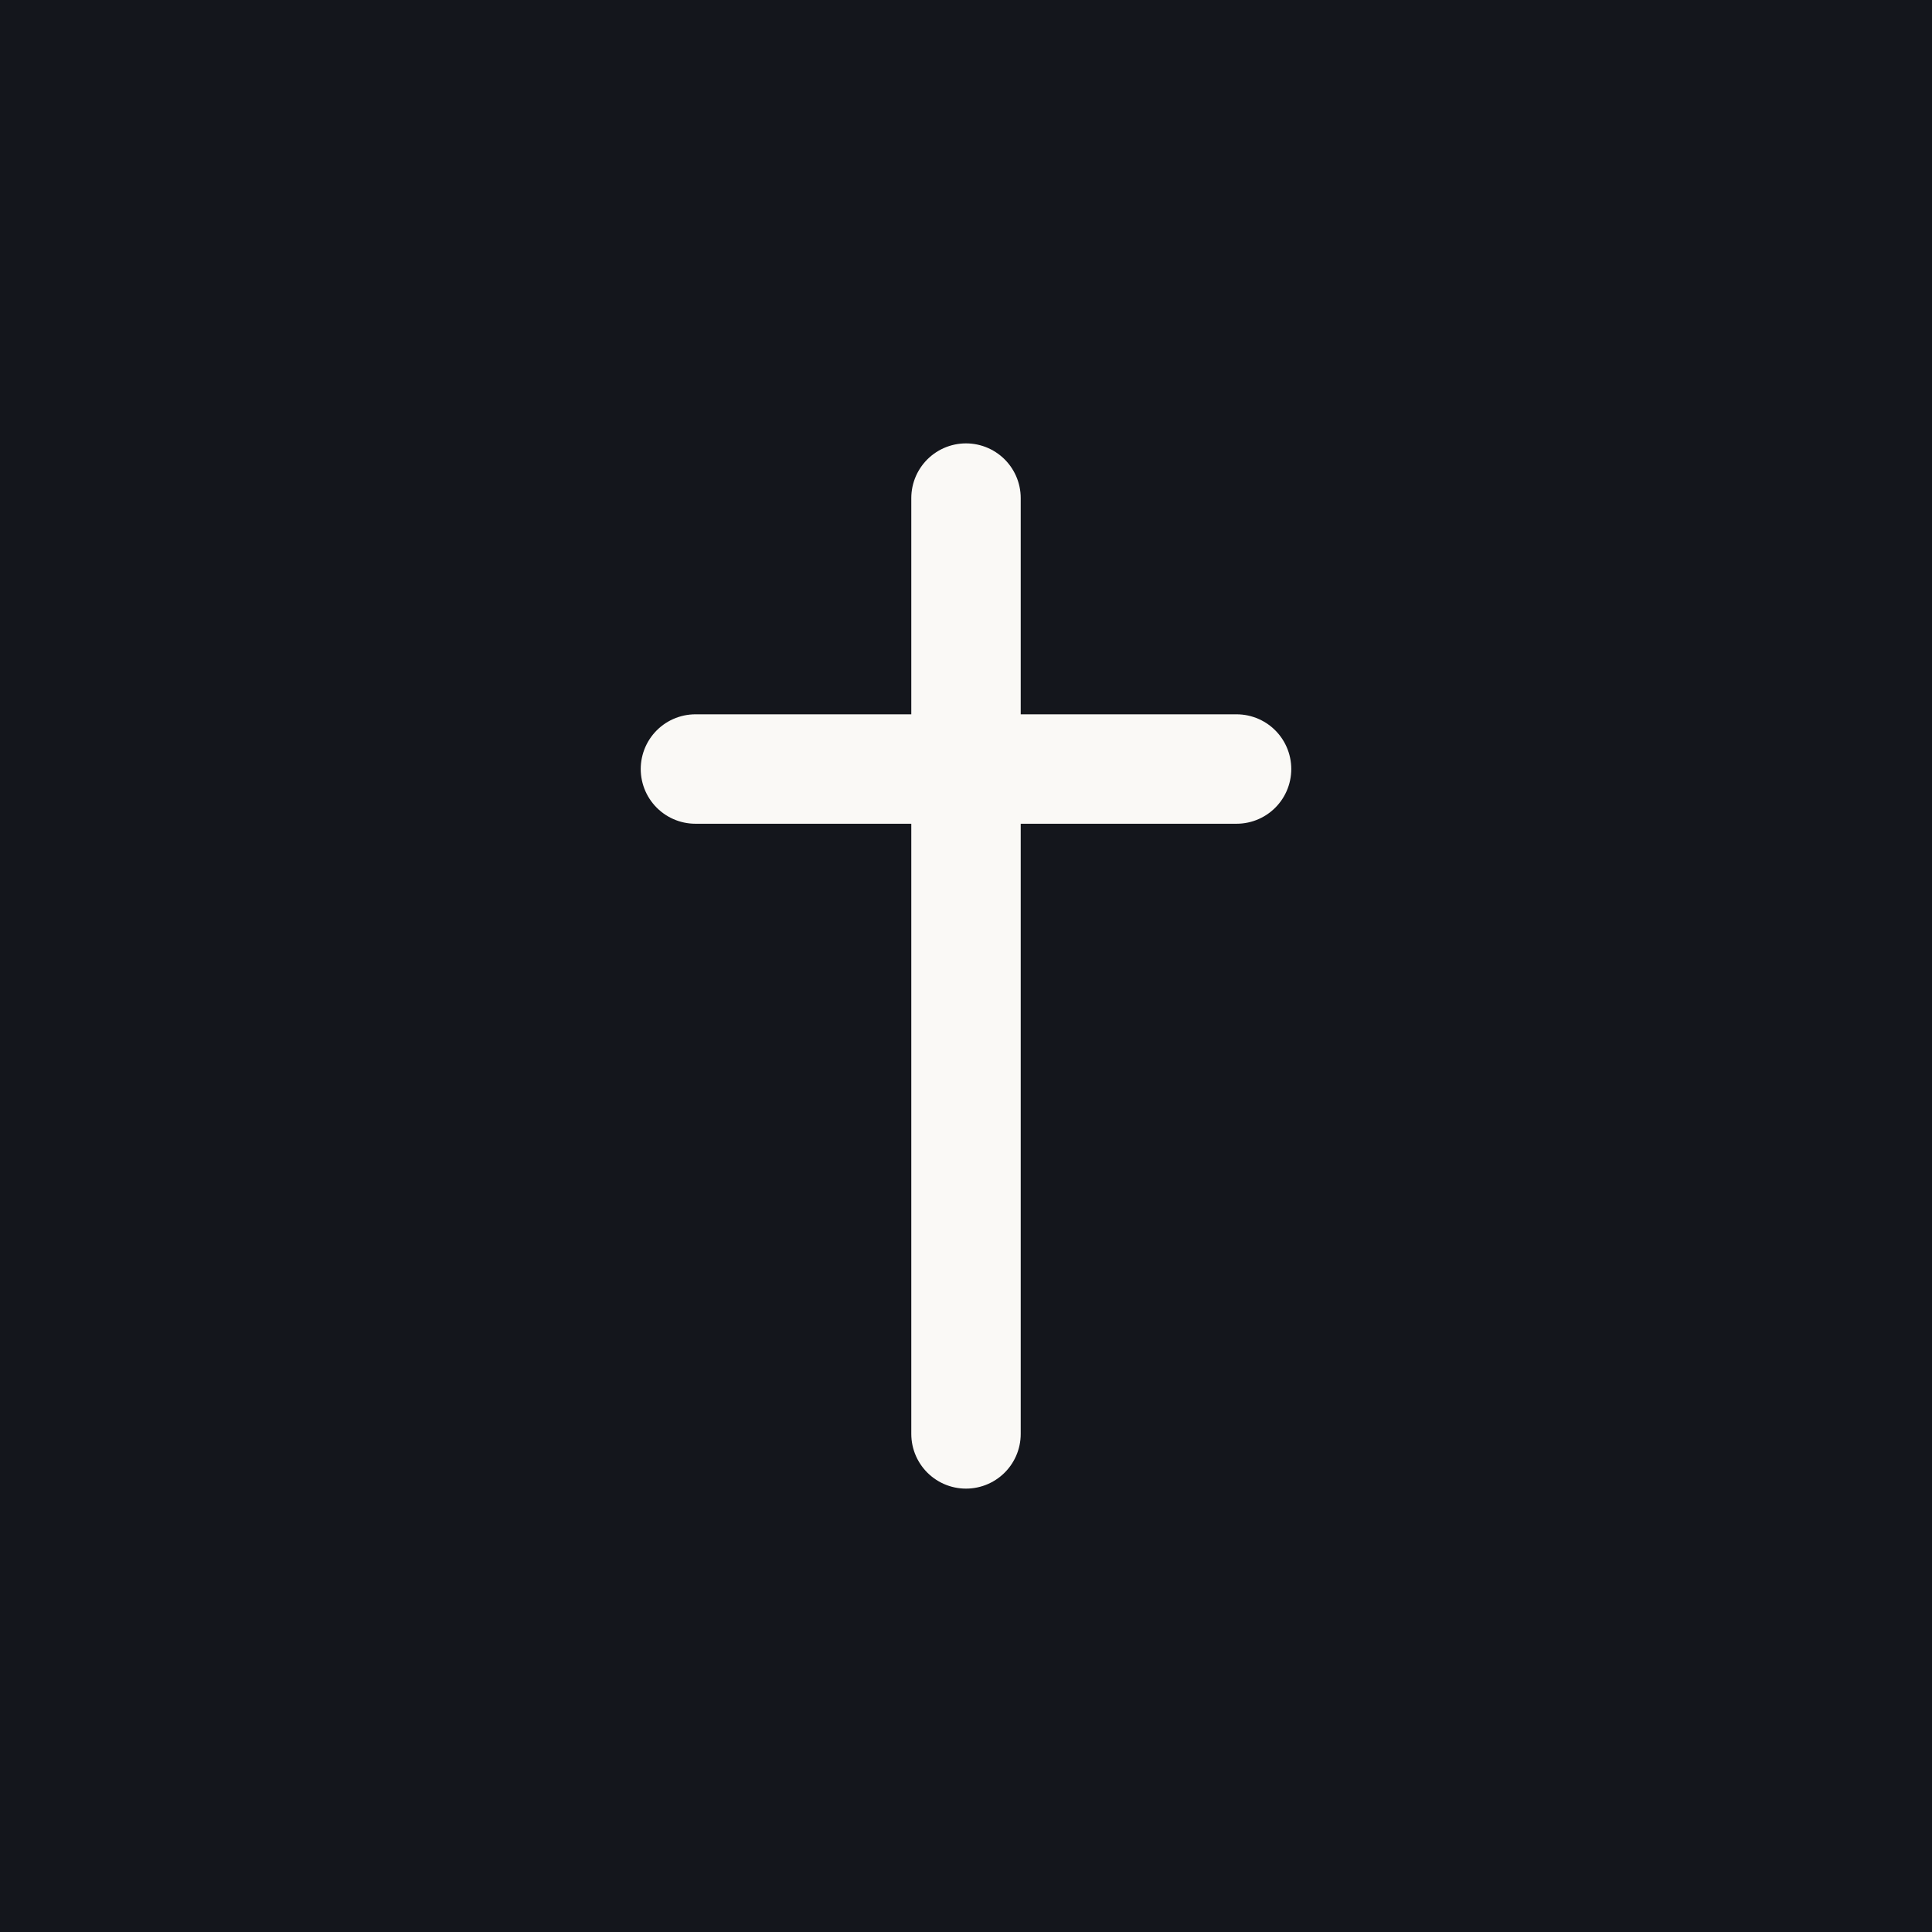
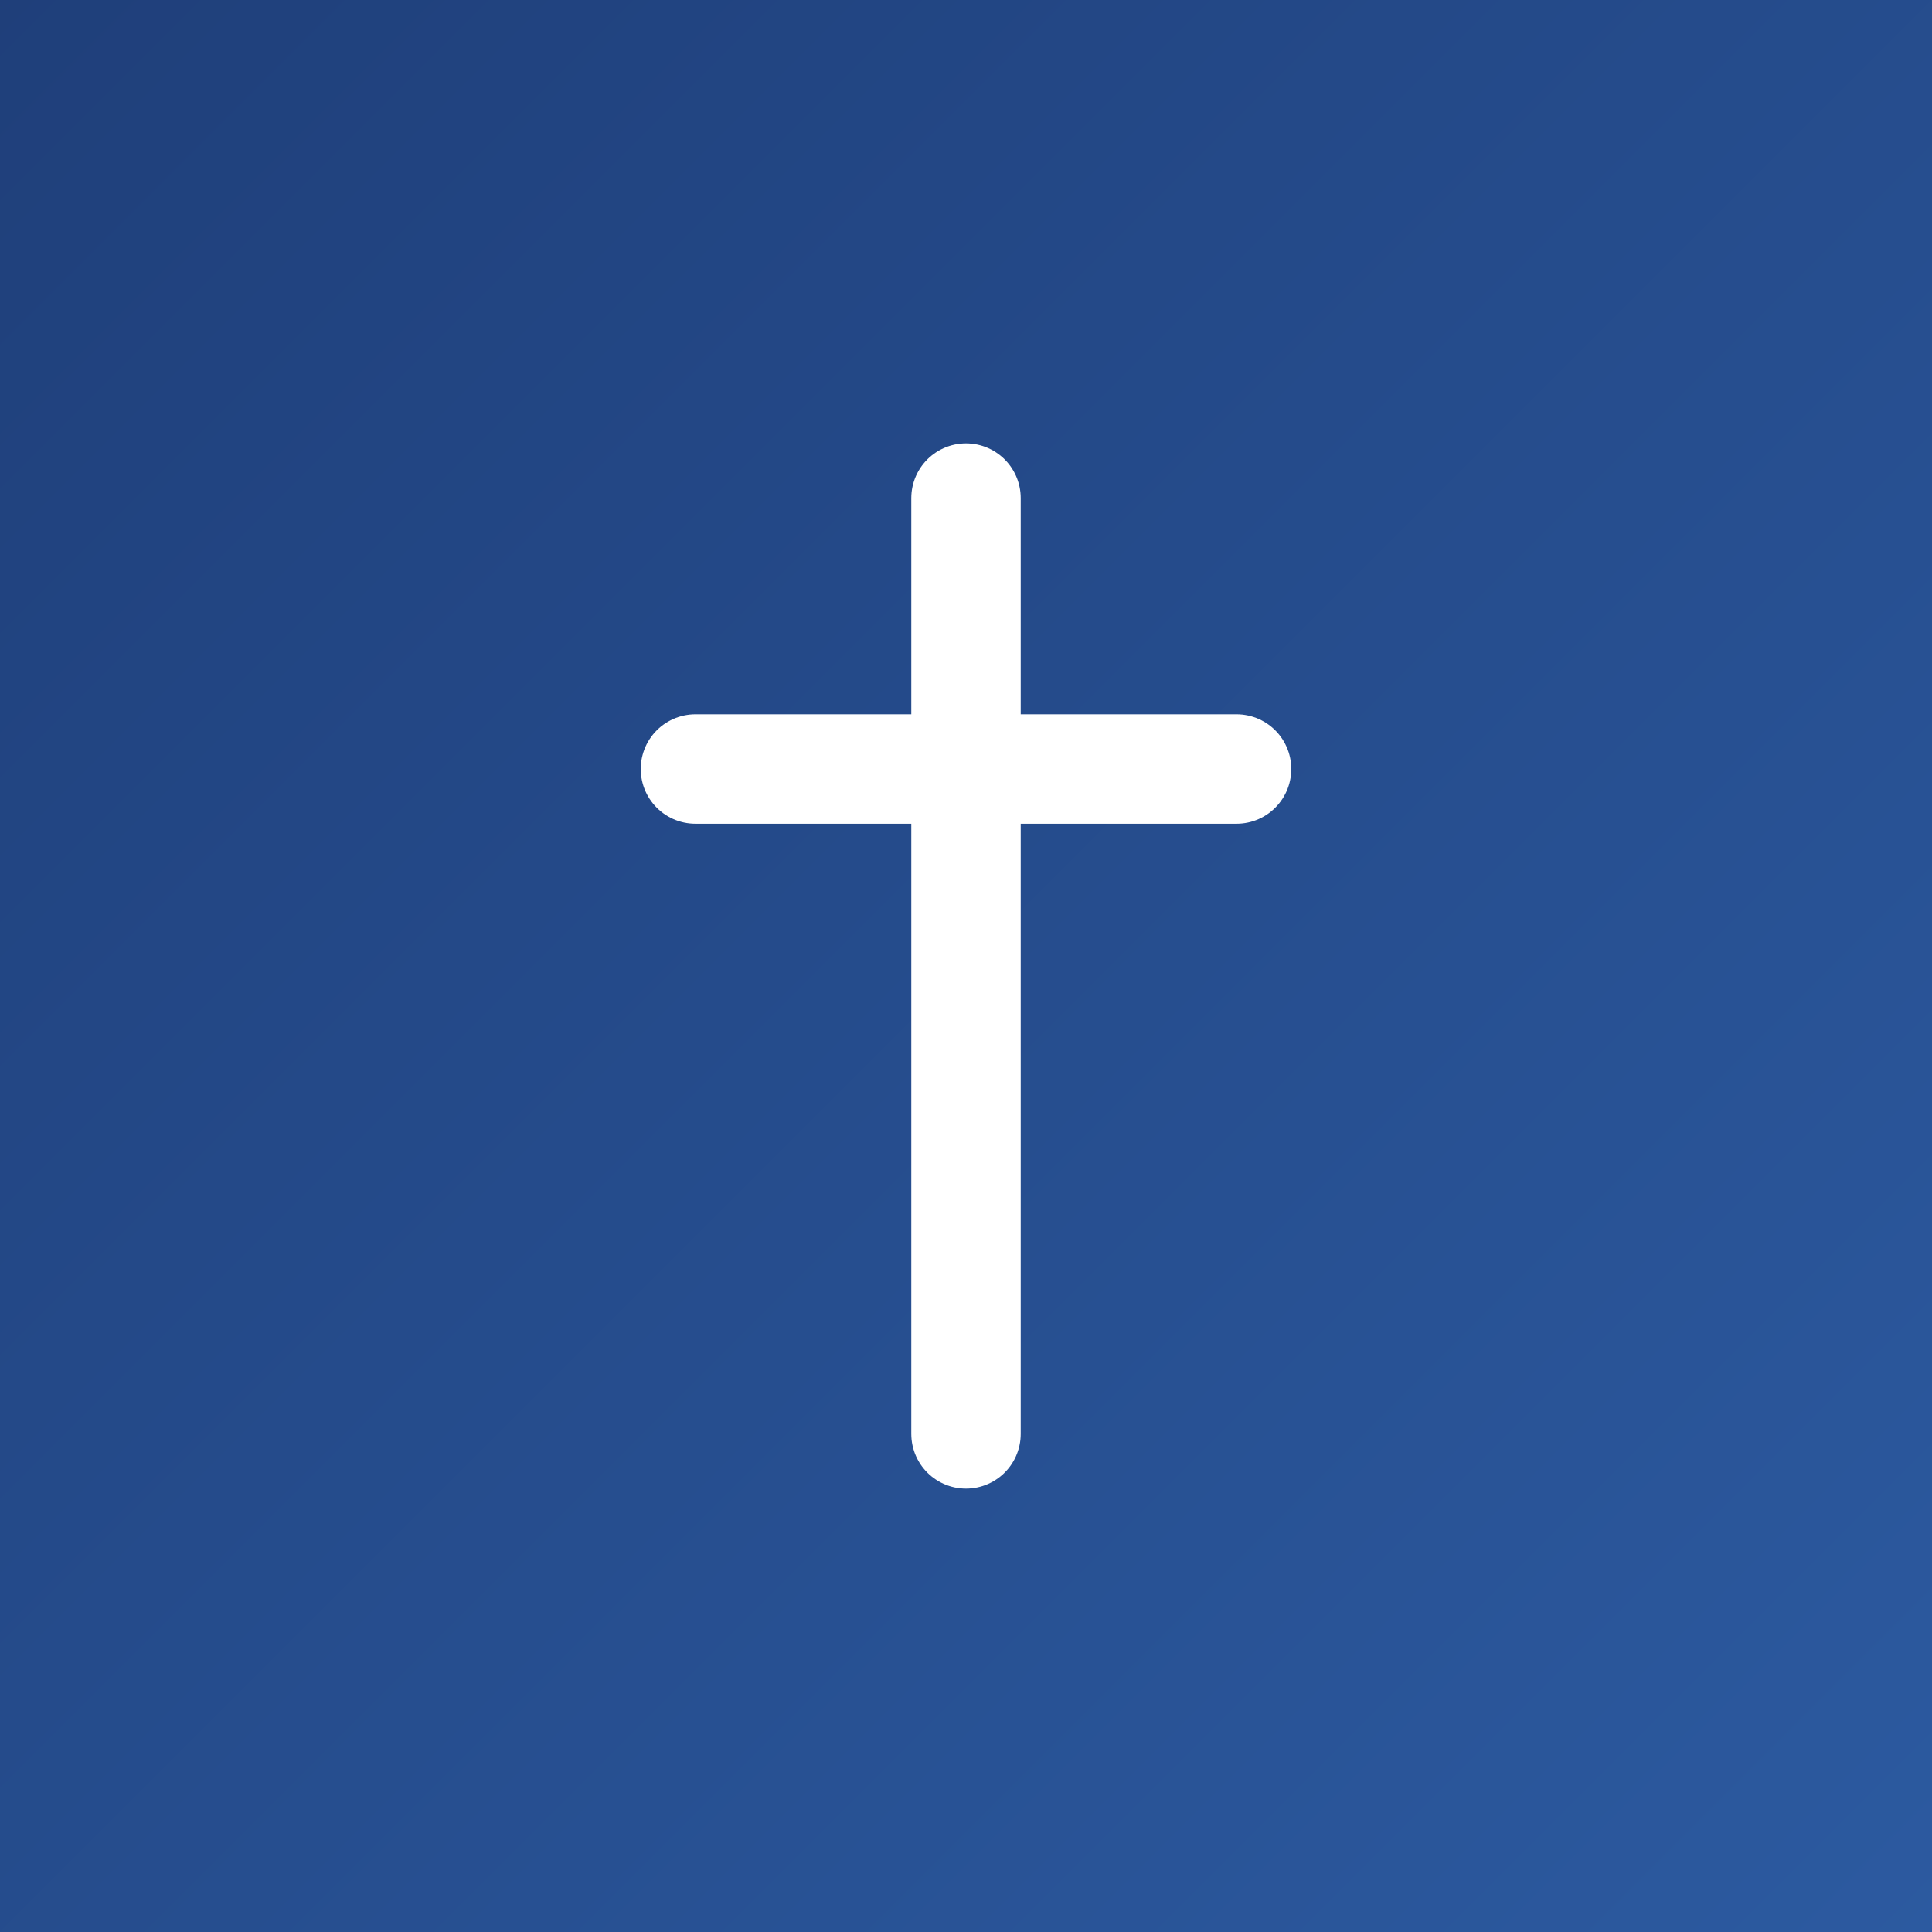
<svg xmlns="http://www.w3.org/2000/svg" viewBox="0 0 512 512">
-   <rect width="512" height="512" fill="#14161C" />
-   <g stroke="#FAF9F6" stroke-width="29" stroke-linecap="round" fill="none">
+   <defs>
+     <linearGradient id="blue" x1="0" y1="0" x2="1" y2="1">
+       <stop offset="0" stop-color="#1f3f7a" />
+       <stop offset="1" stop-color="#2c5aa0" />
+     </linearGradient>
+   </defs>
+   <rect width="512" height="512" fill="url(#blue)" />
+   <g stroke="#ffffff" stroke-width="29" stroke-linecap="round" fill="none">
    <path d="M256 132V380" />
    <path d="M184.3 203.8H327.7" />
  </g>
</svg>
